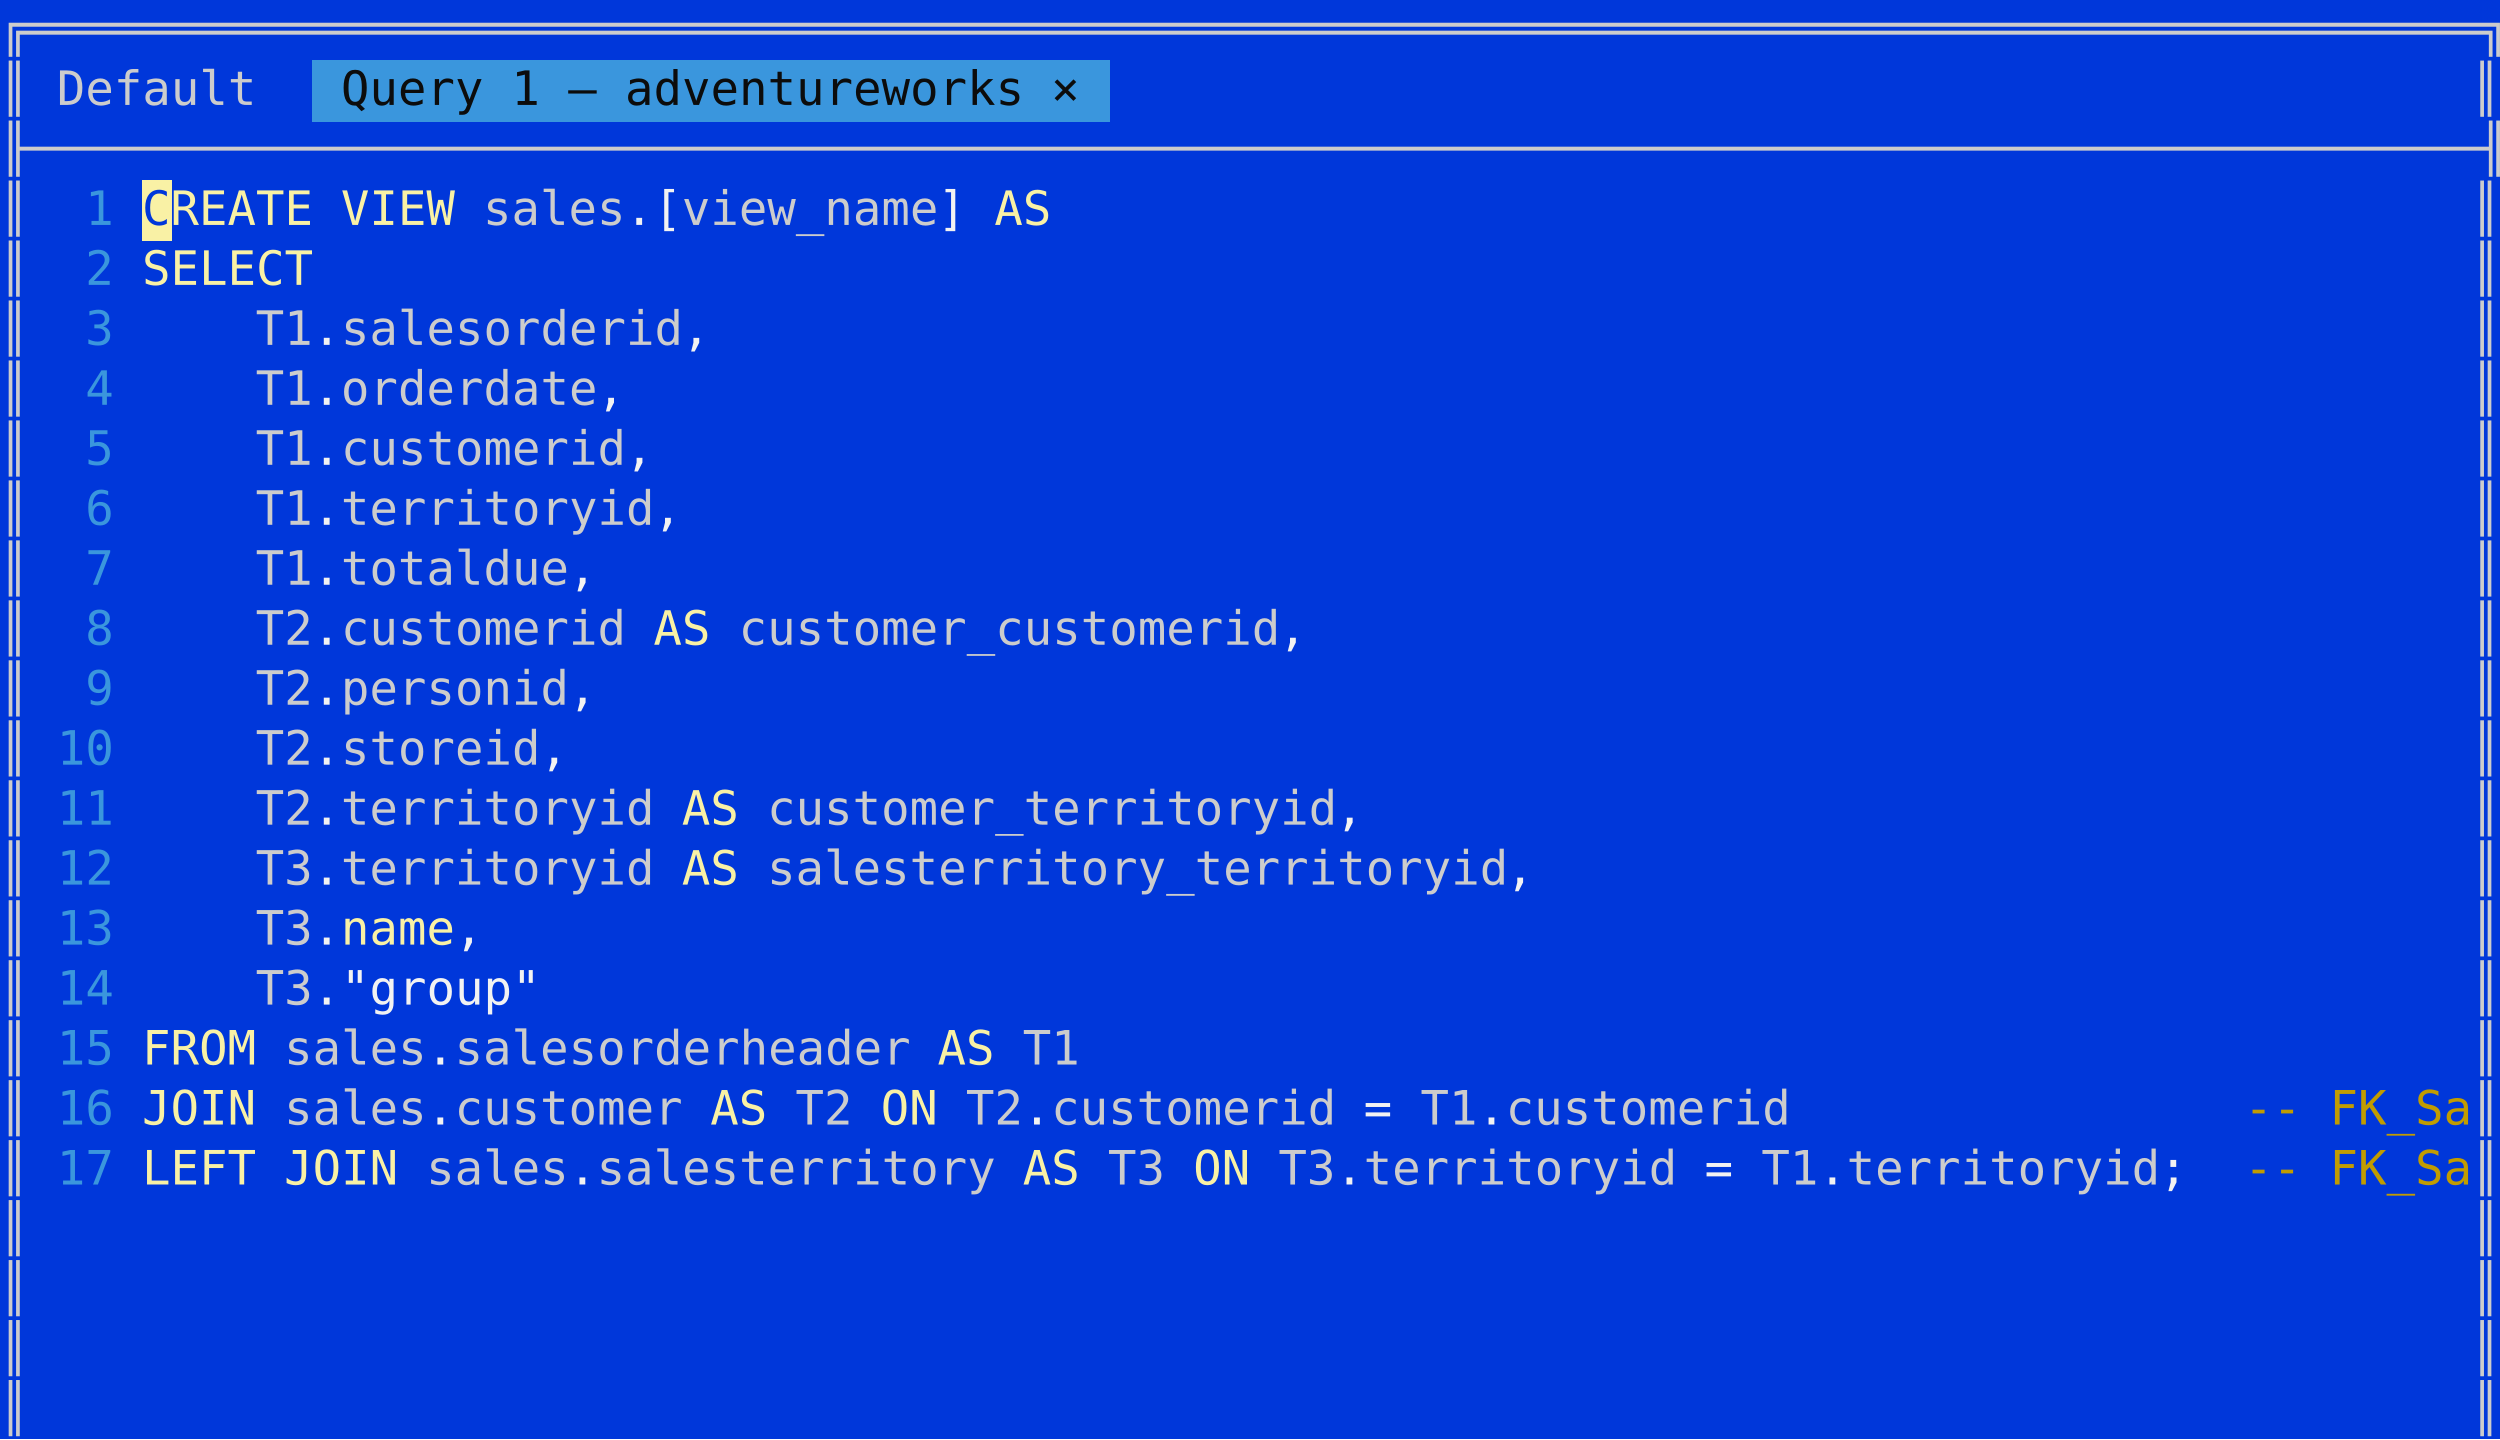
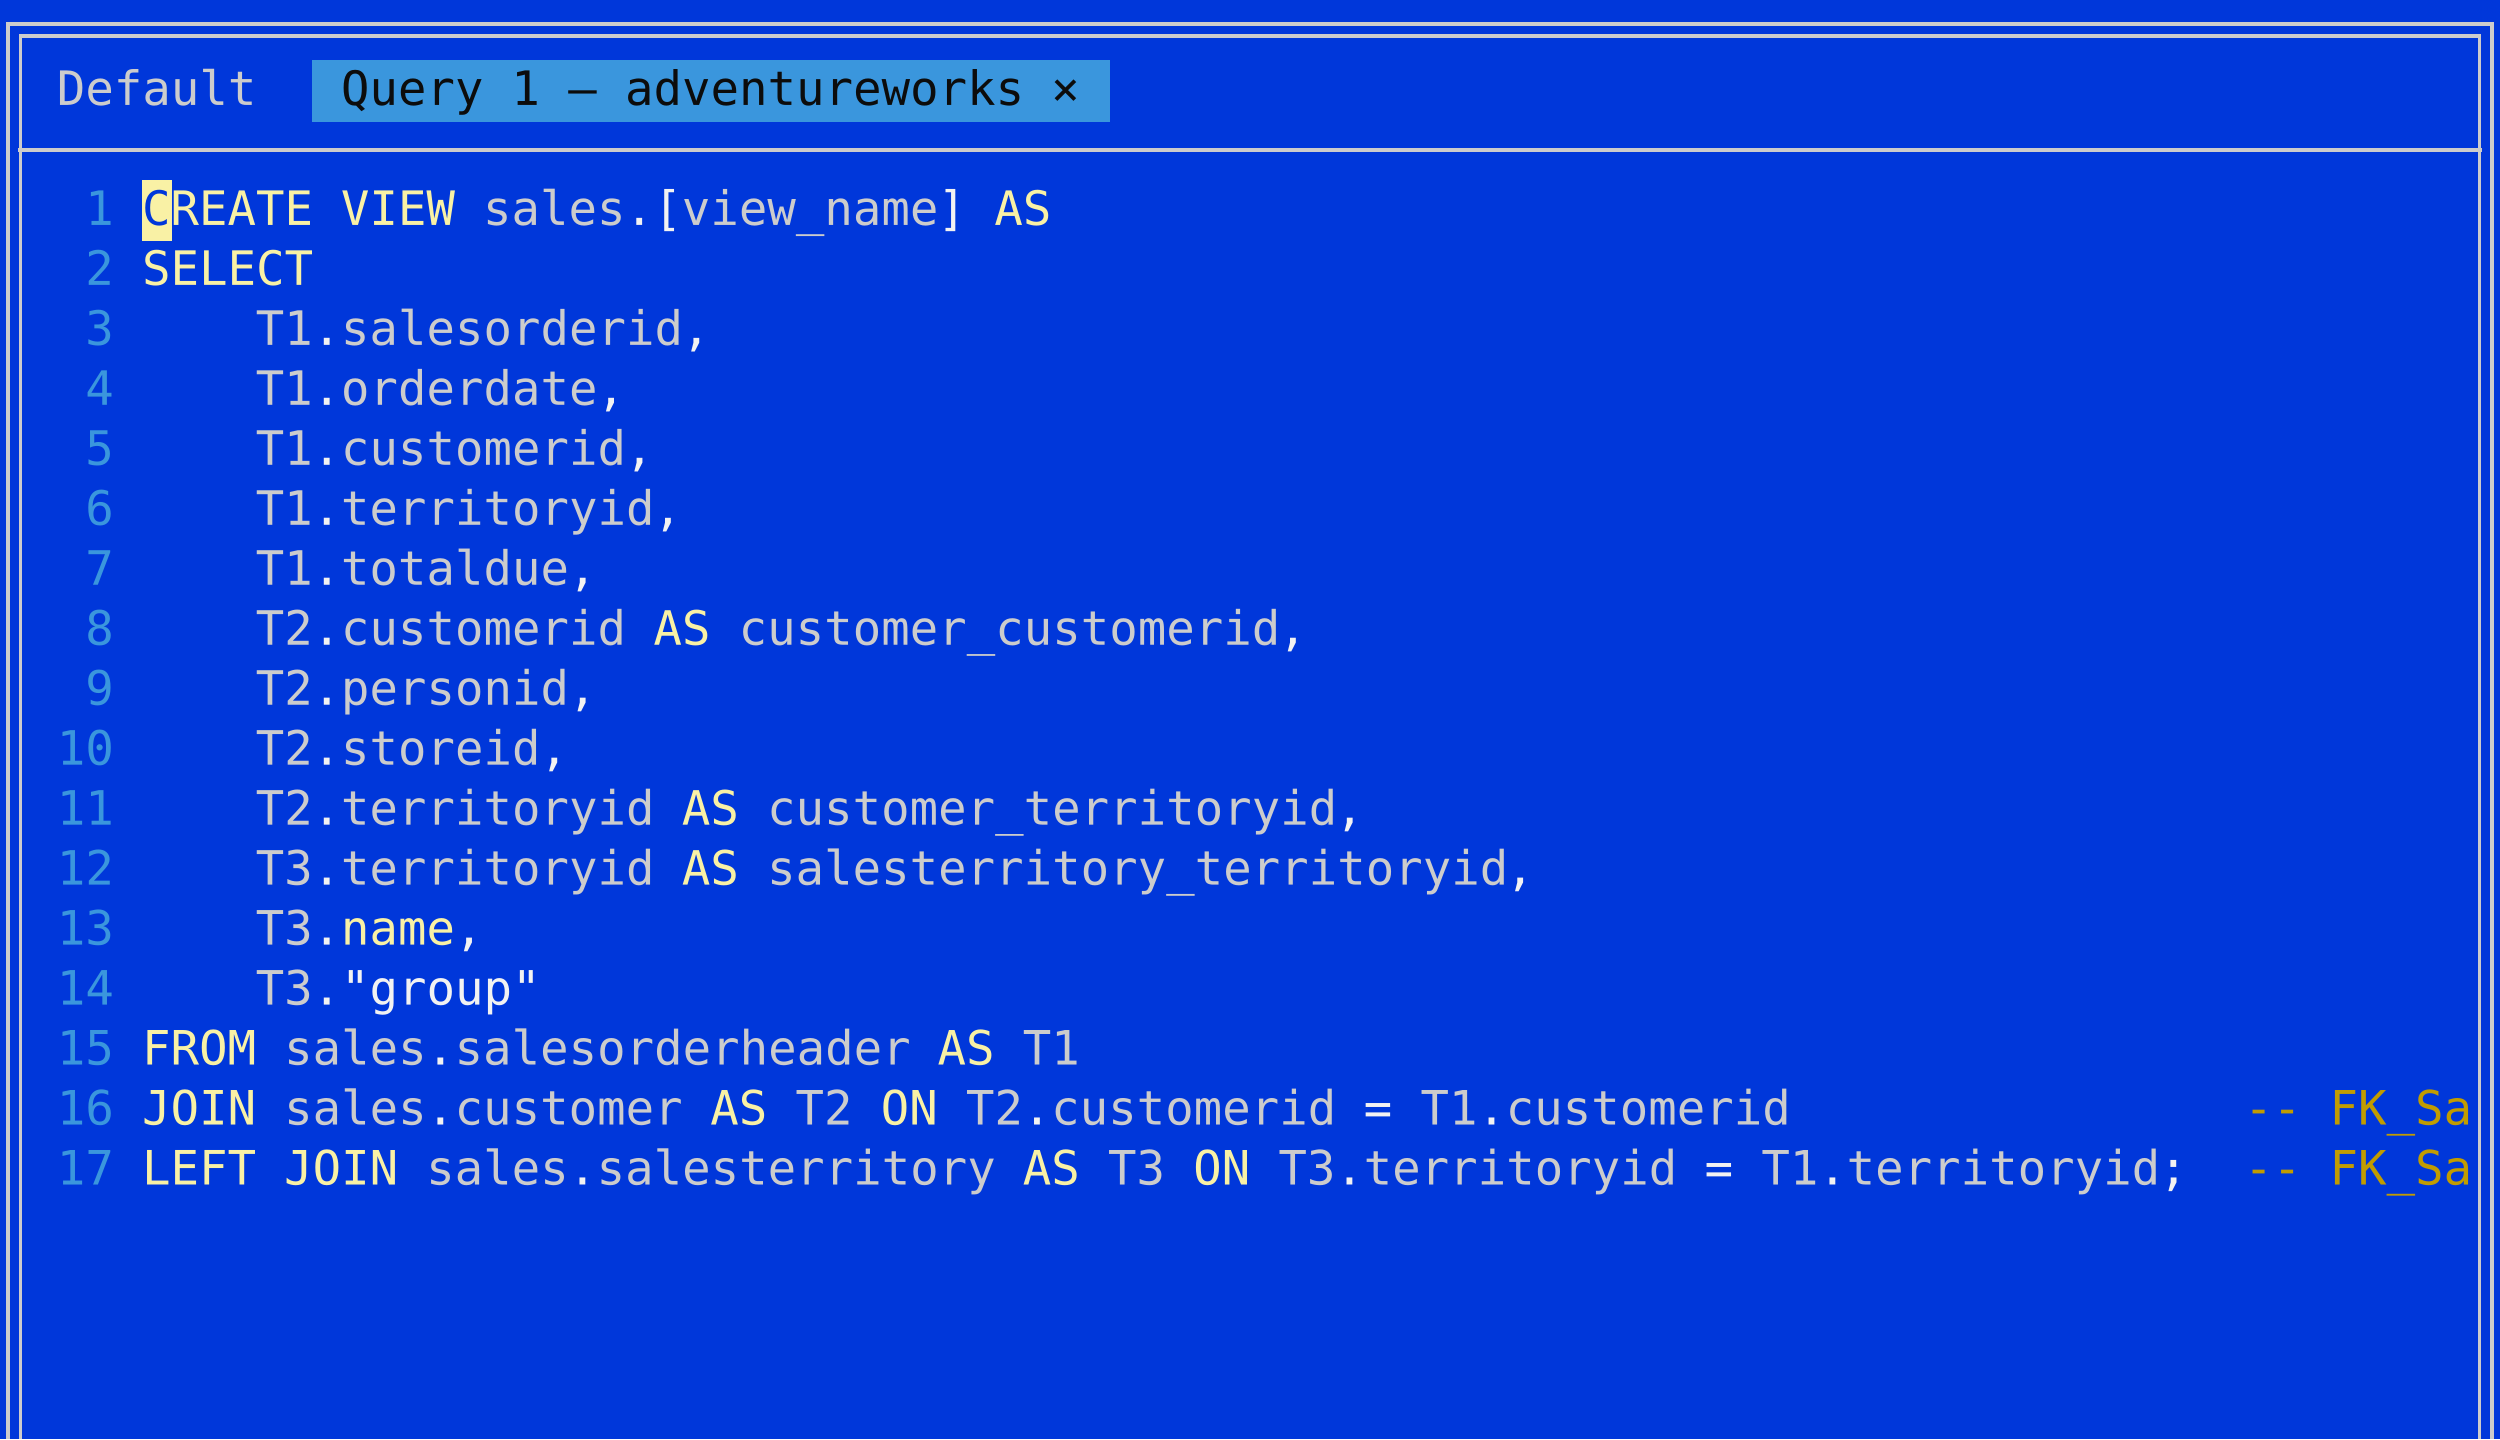
<svg xmlns="http://www.w3.org/2000/svg" width="792" height="456" viewBox="0 0 792 456" font-family="Cascadia Mono, Consolas, 'DejaVu Sans Mono', Menlo, monospace" font-size="15" shape-rendering="crispEdges" xml:space="preserve">
  <rect width="792" height="456" fill="#0037da" />
-   <text x="0 9 18 27 36 45 54 63 72 81 90 99 108 117 126 135 144 153 162 171 180 189 198 207 216 225 234 243 252 261 270 279 288 297 306 315 324 333 342 351 360 369 378 387 396 405 414 423 432 441 450 459 468 477 486 495 504 513 522 531 540 549 558 567 576 585 594 603 612 621 630 639 648 657 666 675 684 693 702 711 720 729 738 747 756 765 774 783" y="14.25" fill="#cccccc">╔══════════════════════════════════════════════════════════════════════════════════════╗</text>
+   <rect x="1.9" y="6.9" width="7.1" height="1.2" fill="#cccccc" />
+   <rect x="1.9" y="6.9" width="1.2" height="12.1" fill="#cccccc" />
+   <rect x="5.9" y="10.9" width="3.1" height="1.2" fill="#cccccc" />
+   <rect x="5.9" y="10.9" width="1.2" height="8.1" fill="#cccccc" />
+   <rect x="9" y="6.9" width="774" height="1.2" fill="#cccccc" />
+   <rect x="9" y="10.9" width="774" height="1.2" fill="#cccccc" />
+   <rect x="783" y="6.9" width="7.1" height="1.2" fill="#cccccc" />
+   <rect x="788.9" y="6.9" width="1.2" height="12.1" fill="#cccccc" />
+   <rect x="783" y="10.9" width="3.1" height="1.2" fill="#cccccc" />
+   <rect x="784.9" y="10.9" width="1.2" height="8.1" fill="#cccccc" />
  <rect x="99" y="19" width="252.5" height="19.5" fill="#3a96dd" />
-   <text x="0" y="33.25" fill="#cccccc">║</text>
+   <rect x="1.9" y="19" width="1.2" height="19" fill="#cccccc" />
+   <rect x="5.9" y="19" width="1.2" height="19" fill="#cccccc" />
  <text x="18 27 36 45 54 63 72" y="33.25" fill="#cccccc">Default</text>
  <text x="108 117 126 135 144" y="33.25" fill="#0c0c0c">Query</text>
  <text x="162" y="33.25" fill="#0c0c0c">1</text>
  <text x="180" y="33.25" fill="#0c0c0c">–</text>
  <text x="198 207 216 225 234 243 252 261 270 279 288 297 306 315" y="33.25" fill="#0c0c0c">adventureworks</text>
  <text x="333" y="33.25" fill="#0c0c0c">×</text>
-   <text x="783" y="33.25" fill="#cccccc">║</text>
-   <text x="0 9 18 27 36 45 54 63 72 81 90 99 108 117 126 135 144 153 162 171 180 189 198 207 216 225 234 243 252 261 270 279 288 297 306 315 324 333 342 351 360 369 378 387 396 405 414 423 432 441 450 459 468 477 486 495 504 513 522 531 540 549 558 567 576 585 594 603 612 621 630 639 648 657 666 675 684 693 702 711 720 729 738 747 756 765 774 783" y="52.25" fill="#cccccc">╟──────────────────────────────────────────────────────────────────────────────────────╢</text>
+   <rect x="784.9" y="19" width="1.2" height="19" fill="#cccccc" />
+   <rect x="788.9" y="19" width="1.2" height="19" fill="#cccccc" />
+   <rect x="1.9" y="38" width="1.2" height="19" fill="#cccccc" />
+   <rect x="5.9" y="38" width="1.2" height="19" fill="#cccccc" />
+   <rect x="5.75" y="46.75" width="3.25" height="1.5" fill="#cccccc" />
+   <rect x="9" y="46.75" width="774" height="1.5" fill="#cccccc" />
+   <rect x="784.9" y="38" width="1.2" height="19" fill="#cccccc" />
+   <rect x="788.9" y="38" width="1.2" height="19" fill="#cccccc" />
+   <rect x="783" y="46.75" width="3.25" height="1.5" fill="#cccccc" />
  <rect x="45" y="57" width="9.5" height="19.5" fill="#f9f1a5" />
-   <text x="0" y="71.25" fill="#cccccc">║</text>
+   <rect x="1.9" y="57" width="1.2" height="19" fill="#cccccc" />
+   <rect x="5.9" y="57" width="1.2" height="19" fill="#cccccc" />
  <text x="27" y="71.25" fill="#3a96dd">1</text>
  <text x="45" y="71.25" fill="#0037da">C</text>
  <text x="54 63 72 81 90" y="71.25" fill="#f9f1a5">REATE</text>
  <text x="108 117 126 135" y="71.25" fill="#f9f1a5">VIEW</text>
  <text x="153 162 171 180 189" y="71.25" fill="#cccccc">sales</text>
  <text x="198 207" y="71.25" fill="#f2f2f2">.[</text>
  <text x="216 225 234 243 252 261 270 279 288" y="71.25" fill="#cccccc">view_name</text>
  <text x="297" y="71.25" fill="#f2f2f2">]</text>
  <text x="315 324" y="71.25" fill="#f9f1a5">AS</text>
-   <text x="783" y="71.25" fill="#cccccc">║</text>
-   <text x="0" y="90.25" fill="#cccccc">║</text>
+   <rect x="784.9" y="57" width="1.2" height="19" fill="#cccccc" />
+   <rect x="788.9" y="57" width="1.2" height="19" fill="#cccccc" />
+   <rect x="1.9" y="76" width="1.2" height="19" fill="#cccccc" />
+   <rect x="5.9" y="76" width="1.2" height="19" fill="#cccccc" />
  <text x="27" y="90.25" fill="#3a96dd">2</text>
  <text x="45 54 63 72 81 90" y="90.25" fill="#f9f1a5">SELECT</text>
-   <text x="783" y="90.25" fill="#cccccc">║</text>
-   <text x="0" y="109.25" fill="#cccccc">║</text>
+   <rect x="784.9" y="76" width="1.2" height="19" fill="#cccccc" />
+   <rect x="788.9" y="76" width="1.2" height="19" fill="#cccccc" />
+   <rect x="1.9" y="95" width="1.2" height="19" fill="#cccccc" />
+   <rect x="5.9" y="95" width="1.2" height="19" fill="#cccccc" />
  <text x="27" y="109.25" fill="#3a96dd">3</text>
  <text x="81 90" y="109.25" fill="#cccccc">T1</text>
  <text x="99" y="109.25" fill="#f2f2f2">.</text>
  <text x="108 117 126 135 144 153 162 171 180 189 198 207" y="109.25" fill="#cccccc">salesorderid</text>
  <text x="216" y="109.25" fill="#f2f2f2">,</text>
-   <text x="783" y="109.25" fill="#cccccc">║</text>
-   <text x="0" y="128.25" fill="#cccccc">║</text>
+   <rect x="784.9" y="95" width="1.2" height="19" fill="#cccccc" />
+   <rect x="788.9" y="95" width="1.2" height="19" fill="#cccccc" />
+   <rect x="1.9" y="114" width="1.2" height="19" fill="#cccccc" />
+   <rect x="5.9" y="114" width="1.2" height="19" fill="#cccccc" />
  <text x="27" y="128.25" fill="#3a96dd">4</text>
  <text x="81 90" y="128.25" fill="#cccccc">T1</text>
  <text x="99" y="128.25" fill="#f2f2f2">.</text>
  <text x="108 117 126 135 144 153 162 171 180" y="128.25" fill="#cccccc">orderdate</text>
  <text x="189" y="128.25" fill="#f2f2f2">,</text>
-   <text x="783" y="128.25" fill="#cccccc">║</text>
-   <text x="0" y="147.25" fill="#cccccc">║</text>
+   <rect x="784.9" y="114" width="1.2" height="19" fill="#cccccc" />
+   <rect x="788.9" y="114" width="1.2" height="19" fill="#cccccc" />
+   <rect x="1.9" y="133" width="1.2" height="19" fill="#cccccc" />
+   <rect x="5.9" y="133" width="1.2" height="19" fill="#cccccc" />
  <text x="27" y="147.25" fill="#3a96dd">5</text>
  <text x="81 90" y="147.25" fill="#cccccc">T1</text>
  <text x="99" y="147.25" fill="#f2f2f2">.</text>
  <text x="108 117 126 135 144 153 162 171 180 189" y="147.25" fill="#cccccc">customerid</text>
  <text x="198" y="147.25" fill="#f2f2f2">,</text>
-   <text x="783" y="147.25" fill="#cccccc">║</text>
-   <text x="0" y="166.25" fill="#cccccc">║</text>
+   <rect x="784.9" y="133" width="1.2" height="19" fill="#cccccc" />
+   <rect x="788.9" y="133" width="1.2" height="19" fill="#cccccc" />
+   <rect x="1.9" y="152" width="1.2" height="19" fill="#cccccc" />
+   <rect x="5.9" y="152" width="1.2" height="19" fill="#cccccc" />
  <text x="27" y="166.25" fill="#3a96dd">6</text>
  <text x="81 90" y="166.25" fill="#cccccc">T1</text>
  <text x="99" y="166.25" fill="#f2f2f2">.</text>
  <text x="108 117 126 135 144 153 162 171 180 189 198" y="166.25" fill="#cccccc">territoryid</text>
  <text x="207" y="166.25" fill="#f2f2f2">,</text>
-   <text x="783" y="166.25" fill="#cccccc">║</text>
-   <text x="0" y="185.25" fill="#cccccc">║</text>
+   <rect x="784.9" y="152" width="1.2" height="19" fill="#cccccc" />
+   <rect x="788.9" y="152" width="1.2" height="19" fill="#cccccc" />
+   <rect x="1.9" y="171" width="1.2" height="19" fill="#cccccc" />
+   <rect x="5.9" y="171" width="1.2" height="19" fill="#cccccc" />
  <text x="27" y="185.25" fill="#3a96dd">7</text>
  <text x="81 90" y="185.25" fill="#cccccc">T1</text>
  <text x="99" y="185.25" fill="#f2f2f2">.</text>
  <text x="108 117 126 135 144 153 162 171" y="185.25" fill="#cccccc">totaldue</text>
  <text x="180" y="185.25" fill="#f2f2f2">,</text>
-   <text x="783" y="185.25" fill="#cccccc">║</text>
-   <text x="0" y="204.25" fill="#cccccc">║</text>
+   <rect x="784.9" y="171" width="1.2" height="19" fill="#cccccc" />
+   <rect x="788.9" y="171" width="1.2" height="19" fill="#cccccc" />
+   <rect x="1.9" y="190" width="1.2" height="19" fill="#cccccc" />
+   <rect x="5.9" y="190" width="1.2" height="19" fill="#cccccc" />
  <text x="27" y="204.25" fill="#3a96dd">8</text>
  <text x="81 90" y="204.25" fill="#cccccc">T2</text>
  <text x="99" y="204.25" fill="#f2f2f2">.</text>
  <text x="108 117 126 135 144 153 162 171 180 189" y="204.25" fill="#cccccc">customerid</text>
  <text x="207 216" y="204.25" fill="#f9f1a5">AS</text>
  <text x="234 243 252 261 270 279 288 297 306 315 324 333 342 351 360 369 378 387 396" y="204.25" fill="#cccccc">customer_customerid</text>
  <text x="405" y="204.25" fill="#f2f2f2">,</text>
-   <text x="783" y="204.25" fill="#cccccc">║</text>
-   <text x="0" y="223.25" fill="#cccccc">║</text>
+   <rect x="784.9" y="190" width="1.2" height="19" fill="#cccccc" />
+   <rect x="788.9" y="190" width="1.2" height="19" fill="#cccccc" />
+   <rect x="1.9" y="209" width="1.2" height="19" fill="#cccccc" />
+   <rect x="5.9" y="209" width="1.2" height="19" fill="#cccccc" />
  <text x="27" y="223.25" fill="#3a96dd">9</text>
  <text x="81 90" y="223.25" fill="#cccccc">T2</text>
  <text x="99" y="223.25" fill="#f2f2f2">.</text>
  <text x="108 117 126 135 144 153 162 171" y="223.25" fill="#cccccc">personid</text>
  <text x="180" y="223.25" fill="#f2f2f2">,</text>
-   <text x="783" y="223.25" fill="#cccccc">║</text>
-   <text x="0" y="242.25" fill="#cccccc">║</text>
+   <rect x="784.9" y="209" width="1.2" height="19" fill="#cccccc" />
+   <rect x="788.9" y="209" width="1.2" height="19" fill="#cccccc" />
+   <rect x="1.9" y="228" width="1.2" height="19" fill="#cccccc" />
+   <rect x="5.9" y="228" width="1.2" height="19" fill="#cccccc" />
  <text x="18 27" y="242.25" fill="#3a96dd">10</text>
  <text x="81 90" y="242.25" fill="#cccccc">T2</text>
  <text x="99" y="242.25" fill="#f2f2f2">.</text>
  <text x="108 117 126 135 144 153 162" y="242.25" fill="#cccccc">storeid</text>
  <text x="171" y="242.25" fill="#f2f2f2">,</text>
-   <text x="783" y="242.25" fill="#cccccc">║</text>
-   <text x="0" y="261.25" fill="#cccccc">║</text>
+   <rect x="784.9" y="228" width="1.2" height="19" fill="#cccccc" />
+   <rect x="788.9" y="228" width="1.2" height="19" fill="#cccccc" />
+   <rect x="1.9" y="247" width="1.2" height="19" fill="#cccccc" />
+   <rect x="5.9" y="247" width="1.2" height="19" fill="#cccccc" />
  <text x="18 27" y="261.25" fill="#3a96dd">11</text>
  <text x="81 90" y="261.25" fill="#cccccc">T2</text>
  <text x="99" y="261.25" fill="#f2f2f2">.</text>
  <text x="108 117 126 135 144 153 162 171 180 189 198" y="261.25" fill="#cccccc">territoryid</text>
  <text x="216 225" y="261.25" fill="#f9f1a5">AS</text>
  <text x="243 252 261 270 279 288 297 306 315 324 333 342 351 360 369 378 387 396 405 414" y="261.25" fill="#cccccc">customer_territoryid</text>
  <text x="423" y="261.25" fill="#f2f2f2">,</text>
-   <text x="783" y="261.25" fill="#cccccc">║</text>
-   <text x="0" y="280.25" fill="#cccccc">║</text>
+   <rect x="784.9" y="247" width="1.2" height="19" fill="#cccccc" />
+   <rect x="788.9" y="247" width="1.2" height="19" fill="#cccccc" />
+   <rect x="1.9" y="266" width="1.2" height="19" fill="#cccccc" />
+   <rect x="5.9" y="266" width="1.2" height="19" fill="#cccccc" />
  <text x="18 27" y="280.25" fill="#3a96dd">12</text>
  <text x="81 90" y="280.25" fill="#cccccc">T3</text>
  <text x="99" y="280.25" fill="#f2f2f2">.</text>
  <text x="108 117 126 135 144 153 162 171 180 189 198" y="280.25" fill="#cccccc">territoryid</text>
  <text x="216 225" y="280.25" fill="#f9f1a5">AS</text>
  <text x="243 252 261 270 279 288 297 306 315 324 333 342 351 360 369 378 387 396 405 414 423 432 441 450 459 468" y="280.25" fill="#cccccc">salesterritory_territoryid</text>
  <text x="477" y="280.25" fill="#f2f2f2">,</text>
-   <text x="783" y="280.25" fill="#cccccc">║</text>
-   <text x="0" y="299.25" fill="#cccccc">║</text>
+   <rect x="784.9" y="266" width="1.2" height="19" fill="#cccccc" />
+   <rect x="788.9" y="266" width="1.2" height="19" fill="#cccccc" />
+   <rect x="1.9" y="285" width="1.2" height="19" fill="#cccccc" />
+   <rect x="5.9" y="285" width="1.2" height="19" fill="#cccccc" />
  <text x="18 27" y="299.25" fill="#3a96dd">13</text>
  <text x="81 90" y="299.25" fill="#cccccc">T3</text>
  <text x="99" y="299.25" fill="#f2f2f2">.</text>
  <text x="108 117 126 135" y="299.25" fill="#f9f1a5">name</text>
  <text x="144" y="299.25" fill="#f2f2f2">,</text>
-   <text x="783" y="299.25" fill="#cccccc">║</text>
-   <text x="0" y="318.25" fill="#cccccc">║</text>
+   <rect x="784.9" y="285" width="1.2" height="19" fill="#cccccc" />
+   <rect x="788.9" y="285" width="1.2" height="19" fill="#cccccc" />
+   <rect x="1.9" y="304" width="1.2" height="19" fill="#cccccc" />
+   <rect x="5.9" y="304" width="1.2" height="19" fill="#cccccc" />
  <text x="18 27" y="318.25" fill="#3a96dd">14</text>
  <text x="81 90" y="318.25" fill="#cccccc">T3</text>
  <text x="99 108 117 126 135 144 153 162" y="318.25" fill="#f2f2f2">."group"</text>
-   <text x="783" y="318.25" fill="#cccccc">║</text>
-   <text x="0" y="337.25" fill="#cccccc">║</text>
+   <rect x="784.9" y="304" width="1.2" height="19" fill="#cccccc" />
+   <rect x="788.9" y="304" width="1.2" height="19" fill="#cccccc" />
+   <rect x="1.9" y="323" width="1.2" height="19" fill="#cccccc" />
+   <rect x="5.9" y="323" width="1.2" height="19" fill="#cccccc" />
  <text x="18 27" y="337.25" fill="#3a96dd">15</text>
  <text x="45 54 63 72" y="337.25" fill="#f9f1a5">FROM</text>
  <text x="90 99 108 117 126" y="337.25" fill="#cccccc">sales</text>
  <text x="135" y="337.25" fill="#f2f2f2">.</text>
  <text x="144 153 162 171 180 189 198 207 216 225 234 243 252 261 270 279" y="337.25" fill="#cccccc">salesorderheader</text>
  <text x="297 306" y="337.25" fill="#f9f1a5">AS</text>
  <text x="324 333" y="337.25" fill="#cccccc">T1</text>
-   <text x="783" y="337.25" fill="#cccccc">║</text>
-   <text x="0" y="356.25" fill="#cccccc">║</text>
+   <rect x="784.9" y="323" width="1.2" height="19" fill="#cccccc" />
+   <rect x="788.9" y="323" width="1.2" height="19" fill="#cccccc" />
+   <rect x="1.9" y="342" width="1.2" height="19" fill="#cccccc" />
+   <rect x="5.9" y="342" width="1.2" height="19" fill="#cccccc" />
  <text x="18 27" y="356.25" fill="#3a96dd">16</text>
  <text x="45 54 63 72" y="356.25" fill="#f9f1a5">JOIN</text>
  <text x="90 99 108 117 126" y="356.25" fill="#cccccc">sales</text>
  <text x="135" y="356.25" fill="#f2f2f2">.</text>
  <text x="144 153 162 171 180 189 198 207" y="356.25" fill="#cccccc">customer</text>
  <text x="225 234" y="356.25" fill="#f9f1a5">AS</text>
  <text x="252 261" y="356.25" fill="#cccccc">T2</text>
  <text x="279 288" y="356.25" fill="#f9f1a5">ON</text>
  <text x="306 315" y="356.25" fill="#cccccc">T2</text>
  <text x="324" y="356.25" fill="#f2f2f2">.</text>
  <text x="333 342 351 360 369 378 387 396 405 414" y="356.25" fill="#cccccc">customerid</text>
  <text x="432" y="356.25" fill="#f2f2f2">=</text>
  <text x="450 459" y="356.25" fill="#cccccc">T1</text>
  <text x="468" y="356.25" fill="#f2f2f2">.</text>
  <text x="477 486 495 504 513 522 531 540 549 558" y="356.25" fill="#cccccc">customerid</text>
  <text x="711 720" y="356.25" fill="#c19c00">--</text>
  <text x="738 747 756 765 774" y="356.25" fill="#c19c00">FK_Sa</text>
-   <text x="783" y="356.25" fill="#cccccc">║</text>
-   <text x="0" y="375.25" fill="#cccccc">║</text>
+   <rect x="784.9" y="342" width="1.2" height="19" fill="#cccccc" />
+   <rect x="788.9" y="342" width="1.2" height="19" fill="#cccccc" />
+   <rect x="1.9" y="361" width="1.2" height="19" fill="#cccccc" />
+   <rect x="5.9" y="361" width="1.2" height="19" fill="#cccccc" />
  <text x="18 27" y="375.25" fill="#3a96dd">17</text>
  <text x="45 54 63 72" y="375.25" fill="#f9f1a5">LEFT</text>
  <text x="90 99 108 117" y="375.25" fill="#f9f1a5">JOIN</text>
  <text x="135 144 153 162 171" y="375.25" fill="#cccccc">sales</text>
  <text x="180" y="375.25" fill="#f2f2f2">.</text>
  <text x="189 198 207 216 225 234 243 252 261 270 279 288 297 306" y="375.25" fill="#cccccc">salesterritory</text>
  <text x="324 333" y="375.25" fill="#f9f1a5">AS</text>
  <text x="351 360" y="375.25" fill="#cccccc">T3</text>
  <text x="378 387" y="375.25" fill="#f9f1a5">ON</text>
  <text x="405 414" y="375.25" fill="#cccccc">T3</text>
  <text x="423" y="375.25" fill="#f2f2f2">.</text>
  <text x="432 441 450 459 468 477 486 495 504 513 522" y="375.25" fill="#cccccc">territoryid</text>
  <text x="540" y="375.25" fill="#f2f2f2">=</text>
  <text x="558 567" y="375.25" fill="#cccccc">T1</text>
  <text x="576" y="375.25" fill="#f2f2f2">.</text>
  <text x="585 594 603 612 621 630 639 648 657 666 675" y="375.25" fill="#cccccc">territoryid</text>
  <text x="684" y="375.25" fill="#f2f2f2">;</text>
  <text x="711 720" y="375.25" fill="#c19c00">--</text>
  <text x="738 747 756 765 774" y="375.25" fill="#c19c00">FK_Sa</text>
-   <text x="783" y="375.25" fill="#cccccc">║</text>
-   <text x="0" y="394.25" fill="#cccccc">║</text>
-   <text x="783" y="394.25" fill="#cccccc">║</text>
-   <text x="0" y="413.25" fill="#cccccc">║</text>
-   <text x="783" y="413.25" fill="#cccccc">║</text>
-   <text x="0" y="432.25" fill="#cccccc">║</text>
-   <text x="783" y="432.25" fill="#cccccc">║</text>
-   <text x="0" y="451.25" fill="#cccccc">║</text>
-   <text x="783" y="451.25" fill="#cccccc">║</text>
+   <rect x="784.9" y="361" width="1.2" height="19" fill="#cccccc" />
+   <rect x="788.9" y="361" width="1.2" height="19" fill="#cccccc" />
+   <rect x="1.9" y="380" width="1.2" height="19" fill="#cccccc" />
+   <rect x="5.9" y="380" width="1.2" height="19" fill="#cccccc" />
+   <rect x="784.9" y="380" width="1.2" height="19" fill="#cccccc" />
+   <rect x="788.9" y="380" width="1.2" height="19" fill="#cccccc" />
+   <rect x="1.9" y="399" width="1.2" height="19" fill="#cccccc" />
+   <rect x="5.9" y="399" width="1.2" height="19" fill="#cccccc" />
+   <rect x="784.9" y="399" width="1.2" height="19" fill="#cccccc" />
+   <rect x="788.9" y="399" width="1.2" height="19" fill="#cccccc" />
+   <rect x="1.9" y="418" width="1.2" height="19" fill="#cccccc" />
+   <rect x="5.9" y="418" width="1.2" height="19" fill="#cccccc" />
+   <rect x="784.9" y="418" width="1.2" height="19" fill="#cccccc" />
+   <rect x="788.9" y="418" width="1.2" height="19" fill="#cccccc" />
+   <rect x="1.9" y="437" width="1.2" height="19" fill="#cccccc" />
+   <rect x="5.9" y="437" width="1.2" height="19" fill="#cccccc" />
+   <rect x="784.9" y="437" width="1.2" height="19" fill="#cccccc" />
+   <rect x="788.9" y="437" width="1.2" height="19" fill="#cccccc" />
</svg>
